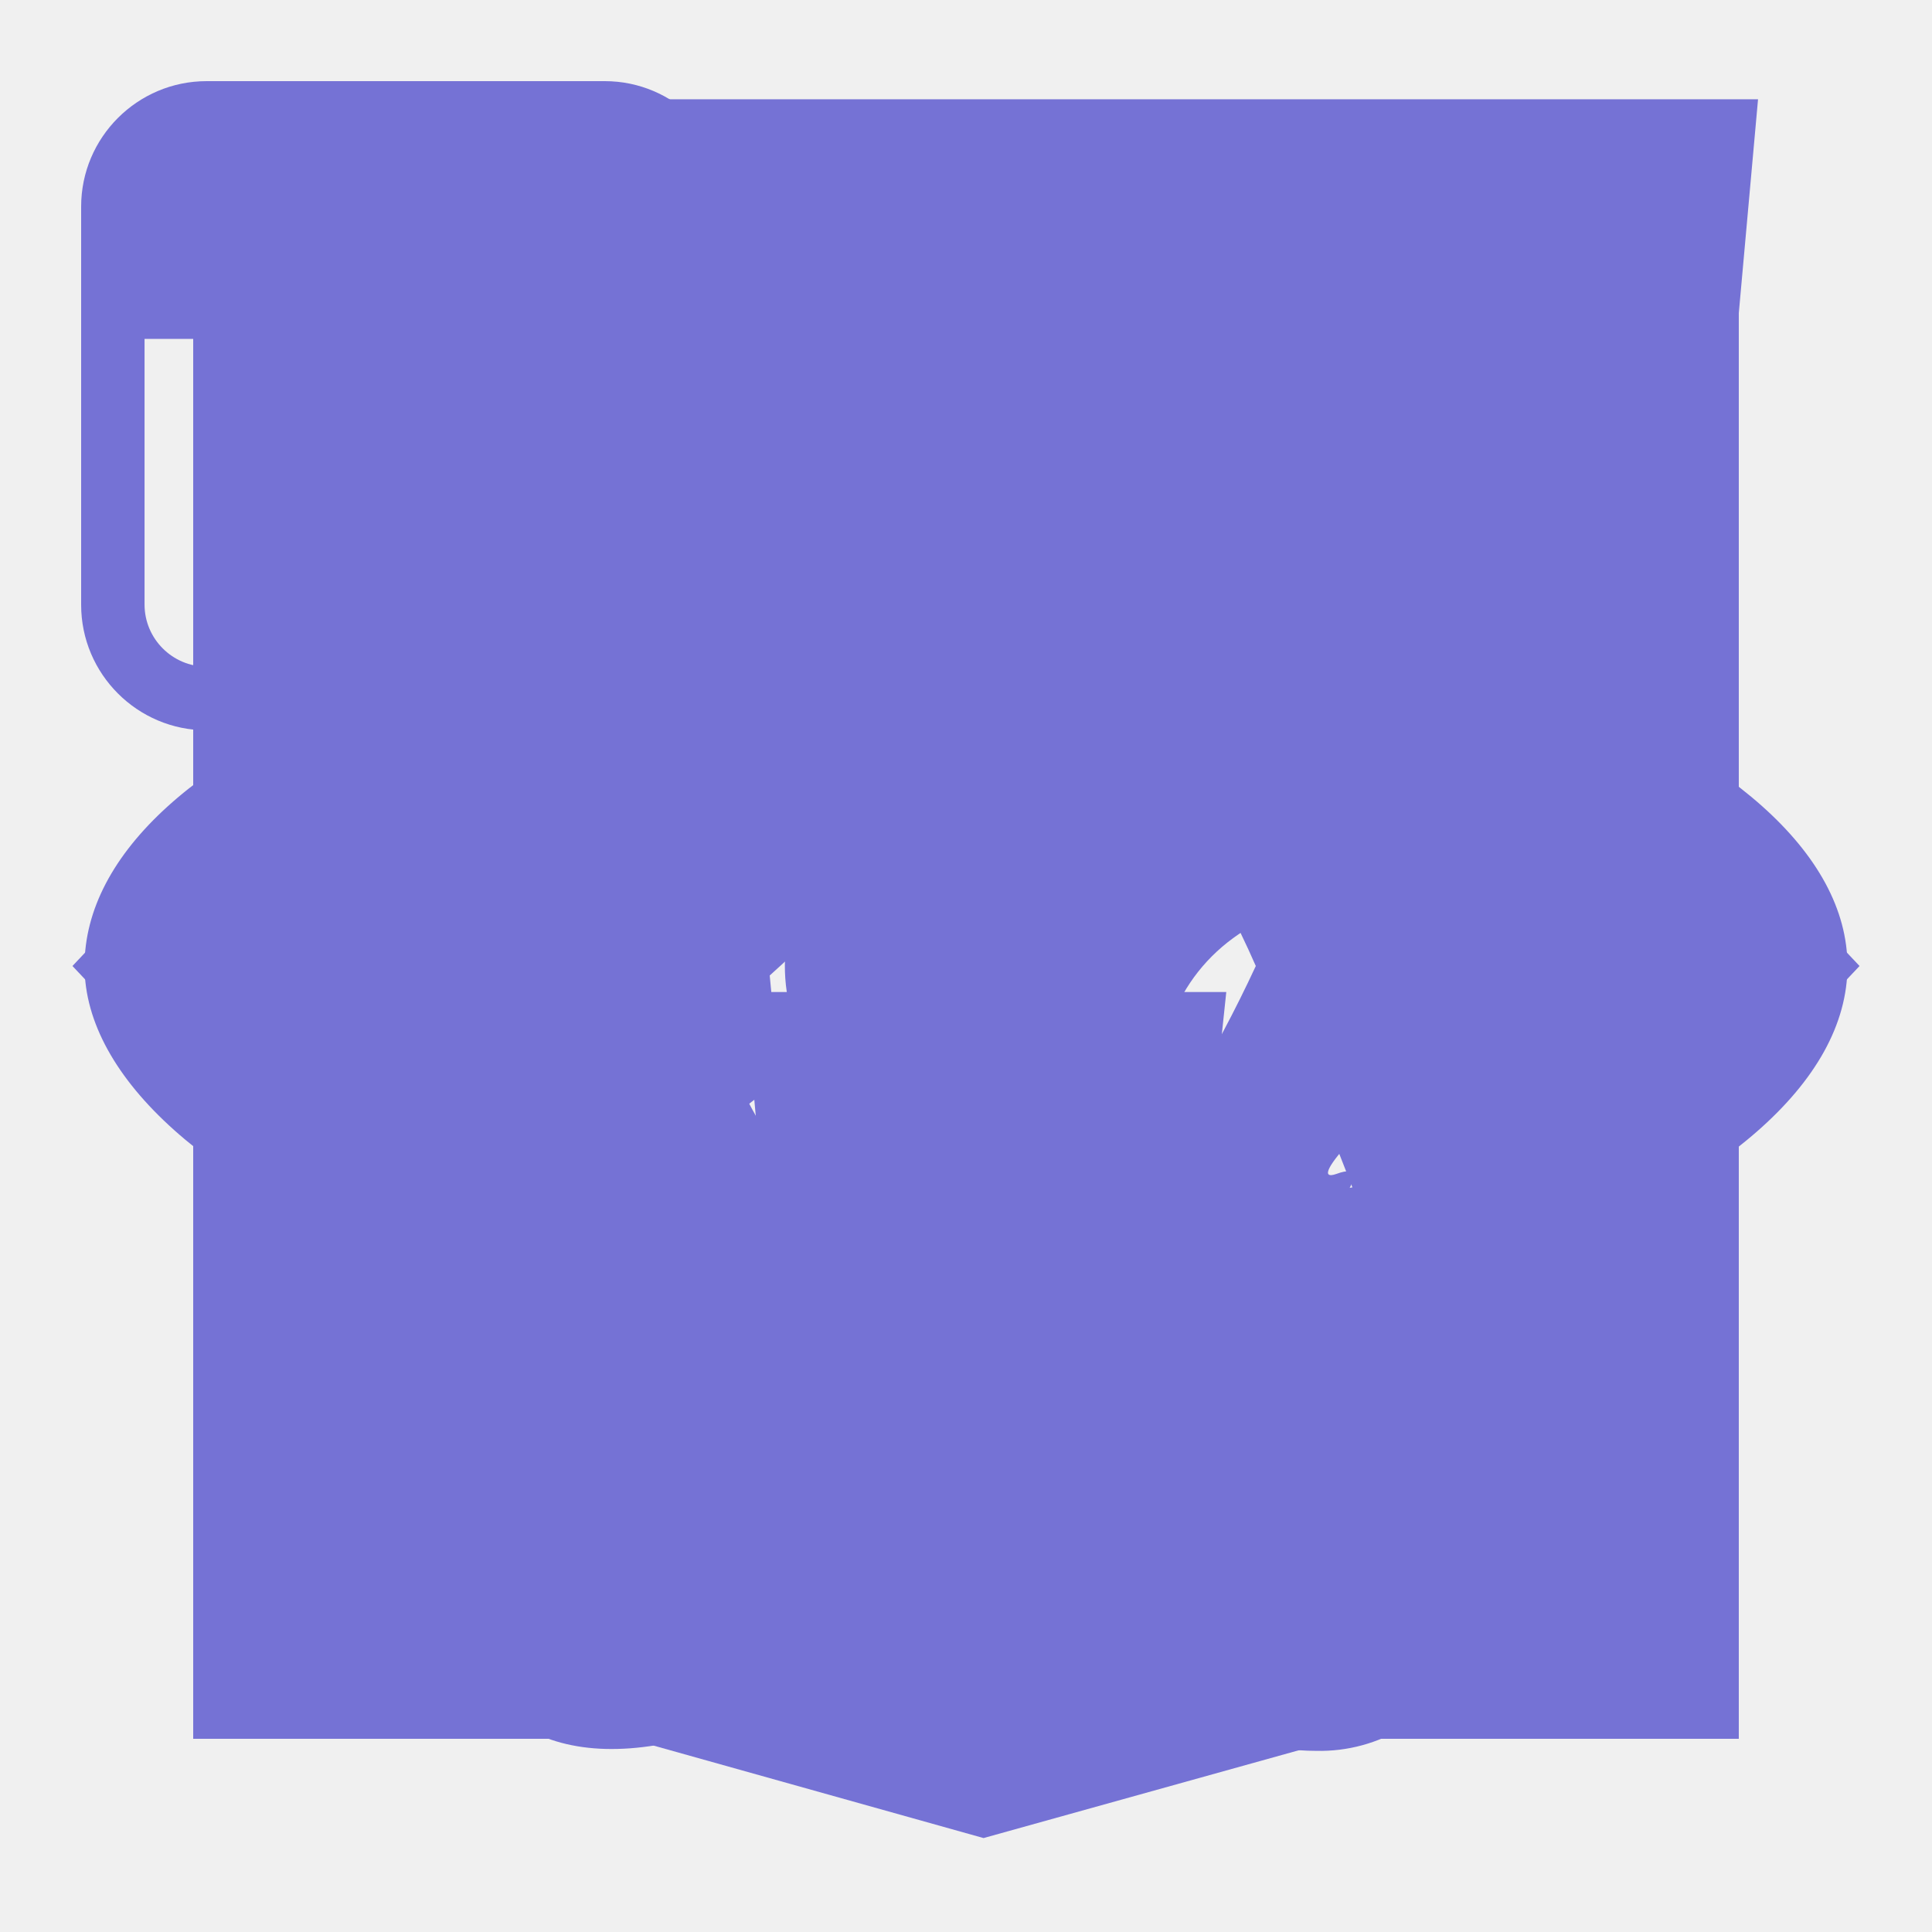
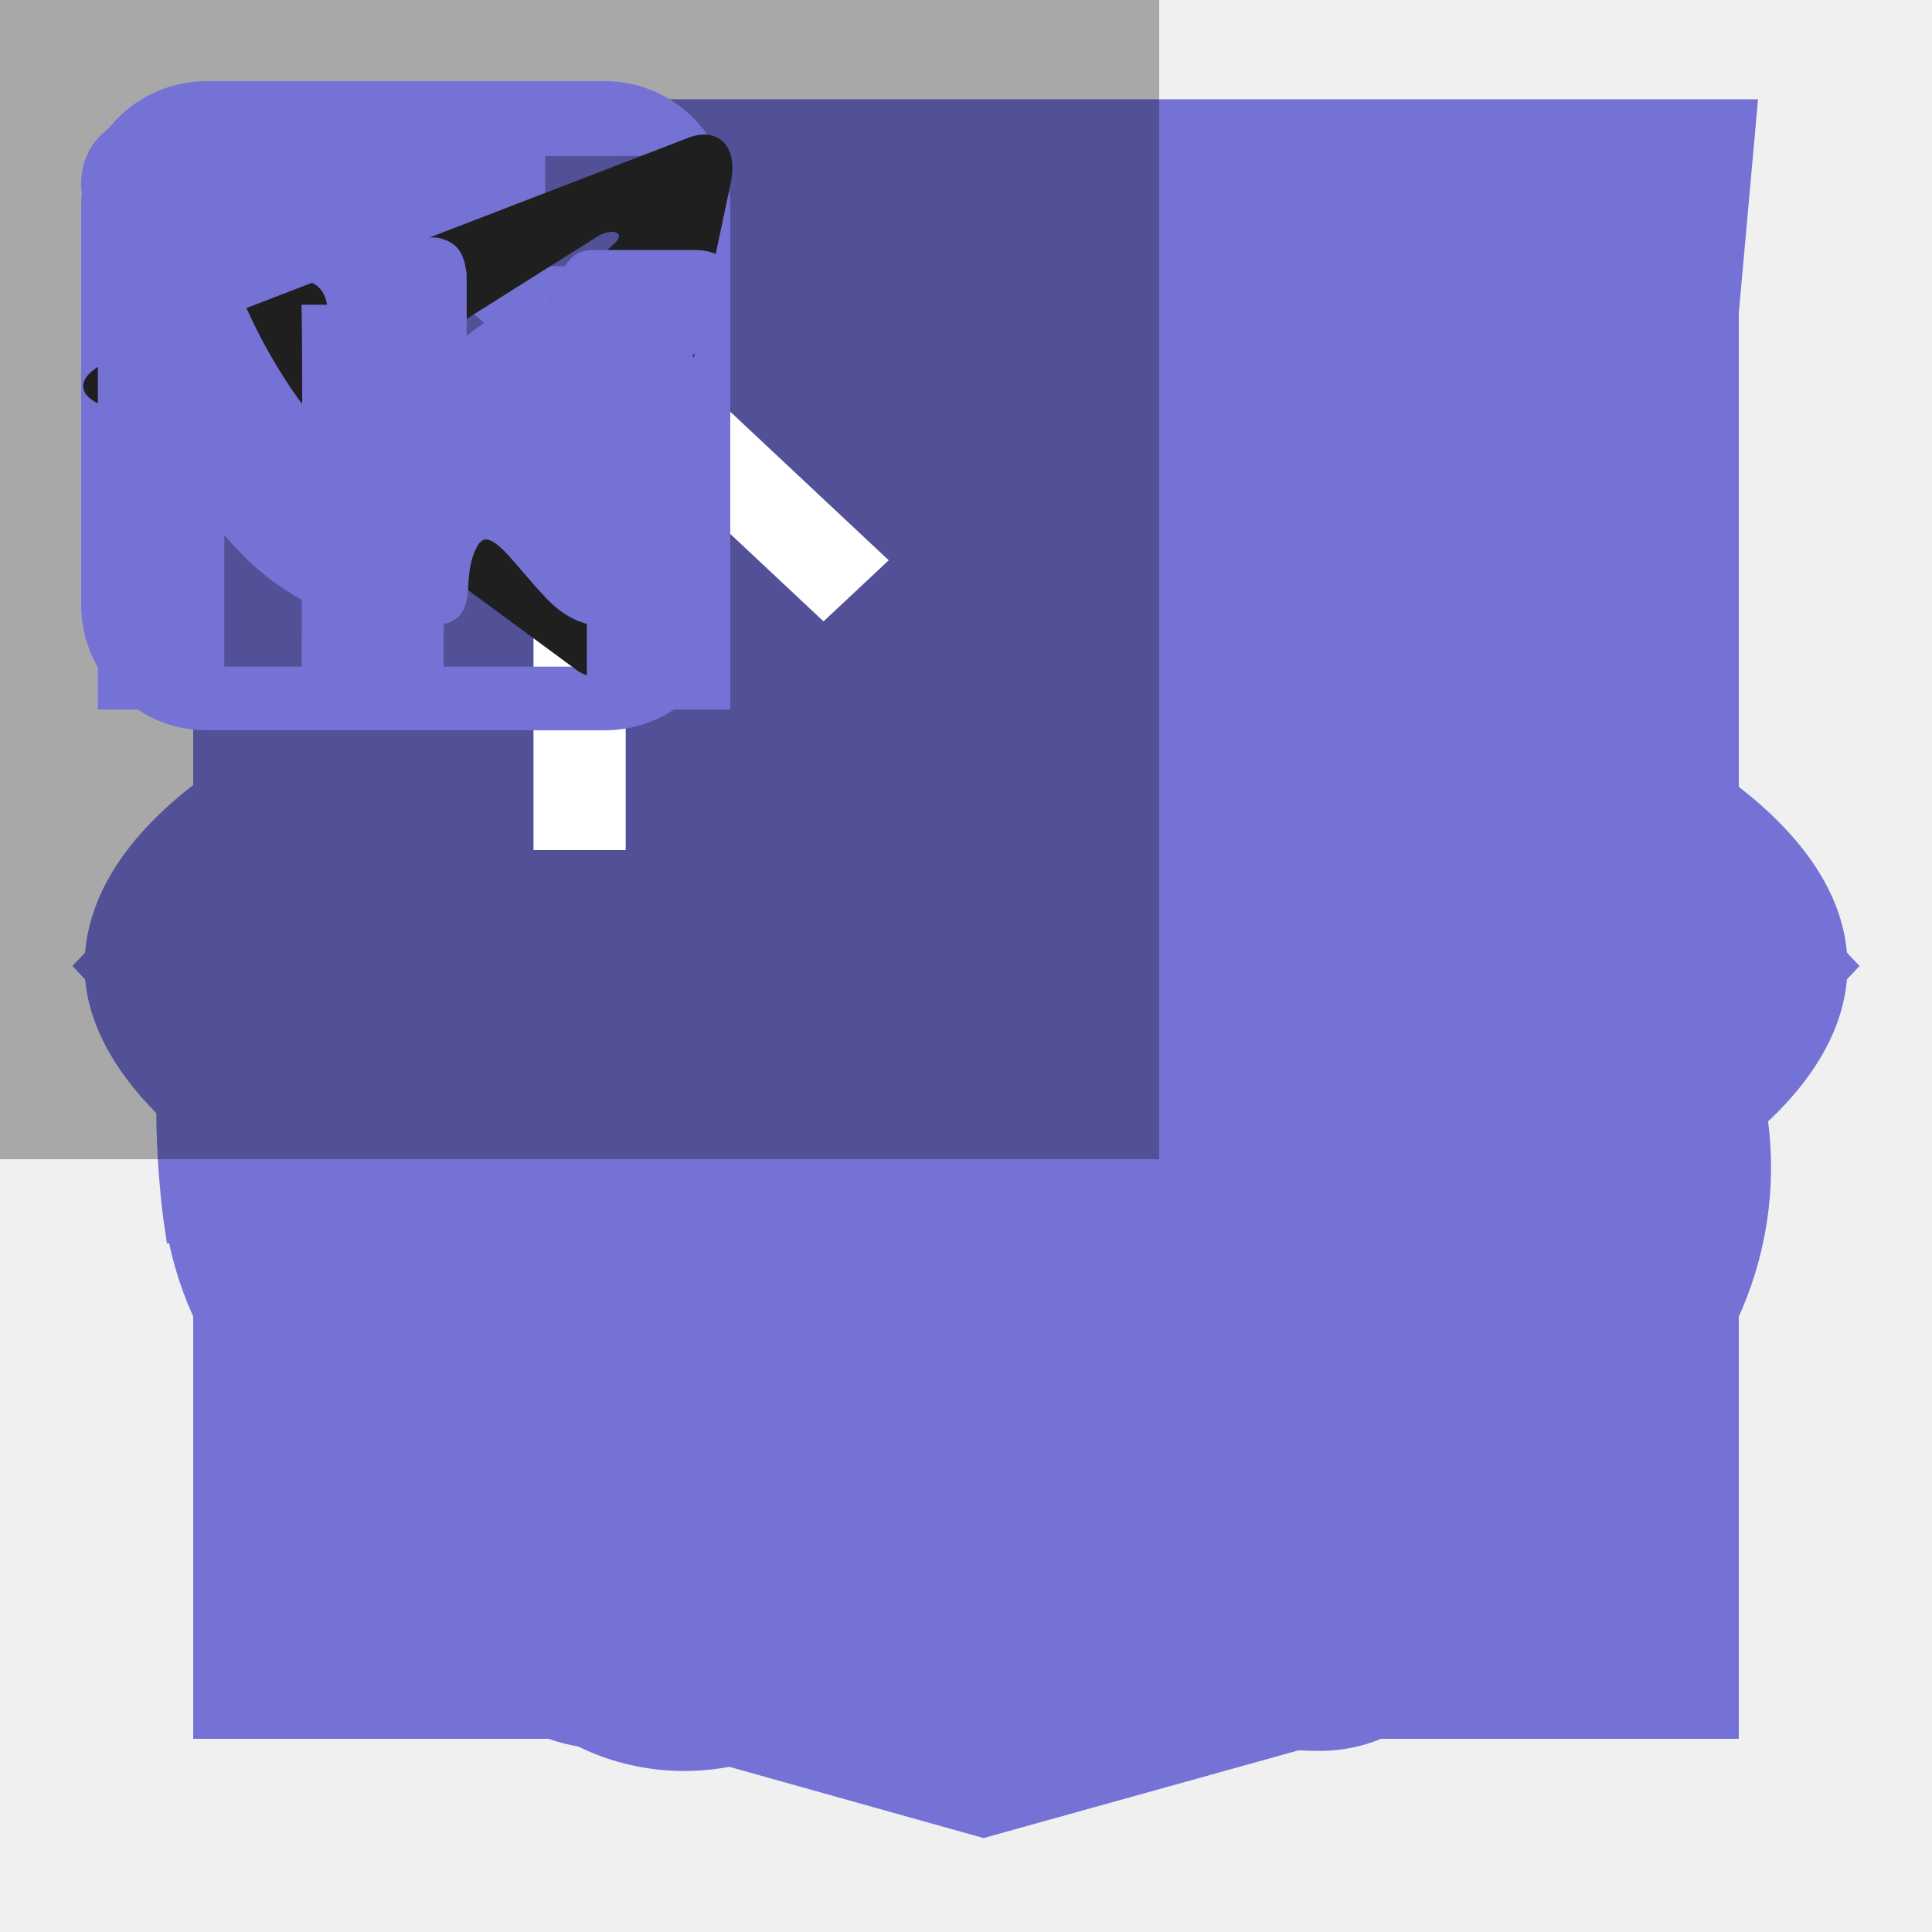
<svg xmlns="http://www.w3.org/2000/svg" width="50" height="50" viewBox="0 0 50 50" fill="none">
  <g id="codeSvg">
    <path fill-rule="evenodd" clip-rule="evenodd" d="M18.312 42.065L27.262 6.688L31.438 7.872L22.488 43.312L18.312 42.065Z" fill="#7572D5" />
    <path fill-rule="evenodd" clip-rule="evenodd" d="M13.502 12.688L16.562 15.928L7.995 25L16.562 34.072L13.502 37.312L1.875 25L13.502 12.688Z" fill="#7572D5" />
    <path fill-rule="evenodd" clip-rule="evenodd" d="M36.498 12.688L33.438 15.928L42.005 25L33.438 34.072L36.498 37.312L48.125 25L36.498 12.688Z" fill="#7572D5" />
  </g>
  <g id="css">
    <path d="M38.051 10.844L12.946 10.838L13.351 15.755L32.638 15.758L32.152 20.85H19.503L19.961 25.674H31.736L31.039 32.281L25.497 33.789L19.866 32.27L19.508 28.313H14.536L15.088 35.541L25.497 38.734L35.731 35.865L38.049 10.845L38.051 10.844ZM5.498 2.569H45.498L41.86 43L25.454 47.569L9.14 42.997L5.498 2.569Z" fill="#7572D5" />
  </g>
  <g id="react">
    <g clip-path="url(#clip0_20_1854)">
      <path d="M47.812 25C47.812 22.083 44.688 19.375 39.479 17.5L38.542 17.188V16.771C39.688 11.042 38.854 6.771 36.25 5.208C33.646 3.646 29.792 5.104 25.625 8.75L25 9.375L24.792 9.167H24.583C20.312 5.208 16.146 3.854 13.542 5.312C10.938 6.771 10.208 10.833 11.25 16.146C11.36 16.484 11.43 16.833 11.458 17.188L10.312 17.604C5.208 19.375 2.188 22.083 2.188 25C2.188 27.917 5.521 30.833 10.729 32.708L11.458 32.917C11.33 33.285 11.259 33.672 11.25 34.062C10.208 39.271 11.146 43.229 13.542 44.688C15.938 46.146 20.312 44.792 24.479 41.146L25.104 40.625L25.938 41.458C28.854 43.958 31.771 45.312 34.062 45.312C34.871 45.331 35.667 45.114 36.354 44.688C38.958 43.229 39.896 38.958 38.75 33.542V33.333C38.705 33.162 38.67 32.988 38.646 32.812H38.958C44.479 30.833 47.812 28.021 47.812 25ZM44.792 25C44.792 26.25 42.5 28.438 38.021 29.896H37.812C37.266 28.22 36.605 26.584 35.833 25C36.562 23.333 37.188 21.667 37.708 20.104L38.542 20.312C42.708 21.771 44.792 23.75 44.792 25ZM27.917 39.167L27.083 38.542C28.276 37.22 29.389 35.829 30.417 34.375L35.729 33.542C35.833 33.75 35.833 33.958 35.938 34.062C36.309 35.949 36.379 37.883 36.146 39.792C35.999 40.705 35.561 41.545 34.896 42.188C33.854 42.812 31.042 41.979 27.917 39.167ZM26.562 34.583L25.104 36.458L23.438 34.583H26.562ZM12.292 20C12.815 21.717 13.477 23.39 14.271 25C13.476 26.646 12.815 28.353 12.292 30.104L11.667 29.896C9.843 29.32 8.145 28.401 6.667 27.188C6.284 26.945 5.956 26.626 5.705 26.249C5.454 25.872 5.284 25.447 5.208 25C5.208 23.75 7.292 21.771 11.25 20.417L12.292 20ZM23.438 15.417L25 13.646L26.562 15.417H23.438ZM34.896 7.812C36.042 8.437 36.667 11.562 35.729 16.146C35.734 16.202 35.727 16.259 35.709 16.313C35.691 16.366 35.663 16.416 35.625 16.458L30.417 15.625C29.389 14.171 28.276 12.78 27.083 11.458L27.708 10.938C31.042 8.021 33.75 7.187 34.896 7.812ZM17.5 18.854L16.667 20.208L15.938 21.562C15.625 20.833 15.417 20.104 15.104 19.271L17.5 18.854ZM15.104 30.729C15.417 30 15.625 29.271 15.938 28.438L16.667 29.792L17.5 31.146L15.104 30.729ZM32.5 25C31.97 26.142 31.379 27.255 30.729 28.333C30.104 29.479 29.375 30.521 28.75 31.562H21.25C20.521 30.417 19.792 29.375 19.271 28.333C18.616 27.258 18.025 26.145 17.5 25C18.005 23.846 18.597 22.732 19.271 21.667C19.869 20.587 20.53 19.544 21.25 18.542C23.746 18.333 26.254 18.333 28.75 18.542C29.479 19.583 30.104 20.625 30.729 21.667C31.403 22.732 31.995 23.846 32.5 25ZM33.333 20.208L32.5 18.854L34.896 19.375C34.664 20.121 34.386 20.851 34.062 21.562L33.333 20.208ZM32.5 31.146L33.333 29.792L34.062 28.333L35 30.729L32.5 31.146ZM22.812 11.354H22.917L19.583 15.521L14.375 16.354C14.271 16.042 14.271 15.833 14.167 15.521C13.333 11.25 13.958 8.333 15 7.812C15.277 7.631 15.61 7.557 15.938 7.604C17.396 7.604 19.896 8.646 22.708 11.146L22.812 11.354ZM14.167 34.583C14.186 34.262 14.256 33.945 14.375 33.646L19.688 34.375C20.689 35.848 21.803 37.241 23.021 38.542L22.812 38.75L22.604 38.958C21.184 40.274 19.521 41.3 17.708 41.979C17.311 42.187 16.875 42.313 16.427 42.349C15.98 42.385 15.53 42.33 15.104 42.188C13.958 41.562 13.333 38.75 14.167 34.583Z" fill="#7572D5" />
      <path d="M25 20.417C24.089 20.396 23.193 20.647 22.426 21.138C21.659 21.629 21.055 22.337 20.692 23.173C20.329 24.008 20.223 24.933 20.388 25.828C20.553 26.724 20.981 27.551 21.618 28.202C22.255 28.854 23.071 29.301 23.963 29.486C24.855 29.672 25.781 29.587 26.625 29.243C27.468 28.9 28.191 28.313 28.699 27.557C29.207 26.801 29.479 25.911 29.479 25C29.48 23.802 29.011 22.652 28.174 21.795C27.337 20.939 26.197 20.444 25 20.417Z" fill="#7572D5" />
    </g>
    <defs>
      <clipPath id="clip0_20_1854">
        <rect width="50" height="50" fill="white" />
      </clipPath>
    </defs>
  </g>
-   <g id="instagram">
-     <path d="M15.652 2.1H5.348C3.557 2.1 2.1 3.556 2.1 5.347V8.778V15.653C2.1 17.444 3.557 18.9 5.348 18.9H15.652C17.443 18.9 18.9 17.444 18.9 15.653V8.771V5.341C18.893 3.556 17.437 2.1 15.652 2.1ZM16.583 4.035H16.957V4.403V6.882L14.116 6.889L14.109 4.042L16.583 4.035ZM8.098 8.771C8.636 8.03 9.509 7.538 10.493 7.538C11.478 7.538 12.351 8.024 12.889 8.771C13.243 9.257 13.447 9.854 13.447 10.497C13.447 12.124 12.121 13.455 10.487 13.455C8.853 13.455 7.54 12.124 7.54 10.497C7.54 9.854 7.75 9.257 8.098 8.771ZM17.259 15.646C17.259 16.532 16.538 17.253 15.652 17.253H5.348C4.463 17.253 3.741 16.532 3.741 15.646V8.771H6.247C6.031 9.303 5.906 9.887 5.906 10.497C5.906 13.029 7.967 15.089 10.5 15.089C13.033 15.089 15.094 13.029 15.094 10.497C15.094 9.887 14.969 9.303 14.752 8.771H17.259V15.646Z" fill="#7572D5" />
-   </g>
  <g id="typescript">
    <path d="M5 25V45H45V5H5V25ZM37.235 23.407C38.252 23.66 39.025 24.112 39.737 24.848C40.105 25.242 40.652 25.958 40.695 26.132C40.708 26.182 38.968 27.348 37.915 28.003C37.877 28.028 37.723 27.863 37.553 27.61C37.037 26.86 36.498 26.537 35.673 26.48C34.46 26.397 33.68 27.032 33.687 28.092C33.676 28.352 33.734 28.611 33.857 28.842C34.123 29.393 34.62 29.725 36.173 30.397C39.038 31.63 40.263 32.442 41.025 33.597C41.875 34.885 42.067 36.943 41.488 38.473C40.855 40.137 39.28 41.267 37.063 41.64C36.378 41.762 34.753 41.743 34.017 41.61C32.41 41.323 30.887 40.53 29.947 39.488C29.578 39.083 28.86 38.022 28.905 37.947C28.923 37.92 29.088 37.818 29.272 37.712C29.452 37.61 30.123 37.222 30.758 36.853L31.908 36.187L32.15 36.543C32.487 37.057 33.222 37.762 33.667 37.997C34.943 38.67 36.695 38.575 37.558 37.8C37.732 37.654 37.869 37.469 37.96 37.261C38.05 37.053 38.092 36.827 38.08 36.6C38.08 36.137 38.022 35.933 37.78 35.583C37.47 35.14 36.835 34.767 35.032 33.983C32.968 33.095 32.08 32.543 31.267 31.667C30.759 31.088 30.384 30.405 30.168 29.667C30.017 29.102 29.978 27.685 30.098 27.115C30.523 25.12 32.028 23.732 34.2 23.318C34.905 23.185 36.543 23.235 37.235 23.407ZM27.845 25.077L27.858 26.715H22.65V41.508H18.967V26.715H13.763V25.108C13.763 24.218 13.782 23.475 13.807 23.458C13.827 23.432 16.995 23.418 20.835 23.425L27.827 23.445L27.845 25.077Z" fill="#7572D5" />
  </g>
  <g id="styledcomponent">
    <path d="M37.259 6.25L36.989 7.65C36.571 10.302 36.722 11.061 37.868 12.045L38.975 12.955L37.829 18.03C37.144 21.059 36.304 23.597 35.771 24.431C35.313 25.15 34.78 26.21 34.664 26.779C34.473 27.459 33.825 28.143 32.833 28.748C31.958 29.242 30.238 30.566 29.02 31.629C28.047 32.499 27.377 33.033 27.013 33.262L25.823 34.196C25.442 34.805 25.225 35.295 25.142 35.667C25.059 36.05 25.106 36.304 25.229 36.49C25.348 36.669 25.553 36.795 25.834 36.874C26.167 36.951 26.51 36.979 26.851 36.956C27.622 36.904 28.386 36.769 29.128 36.555C29.381 36.487 29.579 36.422 29.752 36.365C30.019 36.039 30.635 35.424 31.727 34.353C34.625 31.515 35.731 29.961 34.589 30.38C34.167 30.53 34.358 30.151 35.082 29.392C36.61 27.914 37.486 25.68 39.317 18.675C40.766 13.144 40.766 13.066 41.833 13.066C42.334 13.066 43.75 13.152 43.75 13.152V6.25H40.499H37.259ZM24.422 18.081C23.369 18.073 21.106 19.666 14.33 25.161C14.038 25.852 14.013 26.328 14.146 26.636C14.233 26.847 14.392 26.994 14.611 27.101C14.828 27.209 15.109 27.273 15.419 27.298C16.035 27.352 16.763 27.255 17.35 27.141L17.747 27.051C17.883 26.87 18.061 26.725 18.266 26.629C18.684 26.4 20.439 24.81 22.194 23.106C25.283 19.999 26.007 18.596 24.75 18.142C24.646 18.101 24.533 18.08 24.422 18.081ZM32.336 20.239C31.41 20.264 29.741 21.331 26.883 23.597C25.449 24.753 24.541 25.376 24.054 25.505L22.165 26.987C21.455 28.275 21.351 29.074 21.538 29.514C21.585 29.622 21.653 29.721 21.739 29.803C21.824 29.886 21.925 29.95 22.036 29.994C22.311 30.102 22.605 30.156 22.901 30.155C23.608 30.147 24.311 30.045 24.991 29.85C25.345 29.756 25.695 29.646 26.04 29.521L26.144 29.478L26.335 29.378C26.696 28.916 27.525 28.046 28.563 27.044C31.842 23.901 33.518 21.667 33.176 20.833C33.021 20.429 32.754 20.225 32.336 20.239ZM23.6 24.105C23.333 24.134 22.735 24.592 21.657 25.53C20.1 26.897 18.403 27.685 17.815 27.334C17.679 27.364 17.542 27.393 17.404 27.42C16.806 27.538 16.06 27.635 15.393 27.581C15.079 27.562 14.771 27.485 14.485 27.355C14.215 27.233 14 27.016 13.88 26.747C13.746 26.425 13.746 26.024 13.898 25.512L11.555 27.423L6.254 31.78V38.842L23.625 25.251C23.622 25.102 23.641 24.953 23.683 24.81C23.816 24.331 23.809 24.087 23.6 24.109V24.105ZM31.075 26.392C30.811 26.392 30.372 26.761 29.669 27.502C28.714 28.515 27.211 29.496 26.415 29.696L26.292 29.761C26.161 29.814 26.029 29.865 25.896 29.911C25.679 29.983 25.398 30.069 25.074 30.155C24.425 30.33 23.618 30.491 22.897 30.473C22.557 30.473 22.221 30.407 21.906 30.28C21.609 30.159 21.372 29.927 21.243 29.636C21.034 29.138 21.117 28.44 21.574 27.448L6.25 39.437V43.75H12.982L27.262 32.61C27.633 32.202 28.191 31.644 28.945 30.946C30.963 29.088 31.421 28.447 31.421 27.499C31.421 26.761 31.338 26.389 31.075 26.389V26.392ZM34.473 33.373L33.251 34.583C32.567 35.227 31.345 36.022 30.509 36.362L30.343 36.433L30.332 36.451L30.296 36.487C30.264 36.512 30.249 36.516 30.224 36.526C29.89 36.652 29.551 36.763 29.208 36.859C28.444 37.08 27.659 37.218 26.865 37.271C26.49 37.295 26.113 37.262 25.748 37.174C25.431 37.105 25.151 36.921 24.962 36.659C24.789 36.394 24.739 36.039 24.836 35.603C24.913 35.292 25.028 34.991 25.178 34.708L13.656 43.75H28.981L30.811 41.667C33.327 38.753 34.473 36.669 34.473 34.887V33.373Z" fill="#7572D5" />
  </g>
+   <g id="webdesign">
+     <path d="M17.708 4.167C14.257 4.167 11.458 6.965 11.458 10.417C11.458 13.868 14.257 16.667 17.708 16.667H32.292C35.743 16.667 38.542 13.868 38.542 10.417C38.542 6.965 35.743 4.167 32.292 4.167H17.708Z" fill="#7572D5" />
+     <path d="M32.292 18.75C28.84 18.75 26.042 21.548 26.042 25C26.042 28.452 28.84 31.25 32.292 31.25C35.744 31.25 38.542 28.452 38.542 25C38.542 21.548 35.744 18.75 32.292 18.75Z" fill="#7572D5" />
+     <path d="M11.458 25C11.458 21.548 14.257 18.75 17.708 18.75H23.958V31.25H17.708C14.257 31.25 11.458 28.452 11.458 25Z" fill="#7572D5" />
+     <path d="M17.708 33.333C14.257 33.333 11.458 36.132 11.458 39.583C11.458 43.035 14.257 45.833 17.708 45.833C21.16 45.833 23.958 43.035 23.958 39.583V33.333H17.708Z" fill="#7572D5" />
+   </g>
+   <g id="quote">
+     <path d="M13.542 20.833C13.077 20.833 12.631 20.904 12.188 20.969C12.331 20.485 12.479 19.994 12.717 19.552C12.954 18.91 13.325 18.354 13.694 17.794C14.002 17.188 14.546 16.777 14.946 16.258C15.365 15.754 15.935 15.419 16.387 15C16.831 14.562 17.413 14.344 17.875 14.035C18.358 13.758 18.779 13.452 19.229 13.306L20.352 12.844L21.34 12.433L20.329 8.396L19.085 8.696C18.688 8.796 18.202 8.912 17.65 9.052C17.085 9.156 16.483 9.442 15.812 9.702C15.15 9.998 14.383 10.198 13.671 10.673C12.954 11.127 12.127 11.506 11.398 12.115C10.692 12.742 9.84 13.285 9.21 14.083C8.523 14.829 7.844 15.613 7.317 16.504C6.706 17.354 6.292 18.288 5.854 19.21C5.458 20.133 5.14 21.077 4.879 21.994C4.385 23.831 4.165 25.577 4.079 27.071C4.008 28.567 4.05 29.81 4.138 30.71C4.169 31.135 4.227 31.548 4.269 31.833L4.321 32.183L4.375 32.171C4.746 33.902 5.599 35.492 6.835 36.759C8.072 38.025 9.642 38.915 11.364 39.327C13.085 39.738 14.888 39.654 16.564 39.083C18.24 38.512 19.72 37.479 20.832 36.103C21.945 34.726 22.646 33.063 22.853 31.305C23.06 29.547 22.765 27.766 22.002 26.169C21.24 24.571 20.04 23.223 18.543 22.278C17.046 21.334 15.312 20.833 13.542 20.833ZM36.458 20.833C35.994 20.833 35.548 20.904 35.104 20.969C35.248 20.485 35.396 19.994 35.633 19.552C35.871 18.91 36.242 18.354 36.61 17.794C36.919 17.188 37.462 16.777 37.862 16.258C38.281 15.754 38.852 15.419 39.304 15C39.748 14.562 40.329 14.344 40.792 14.035C41.275 13.758 41.696 13.452 42.146 13.306L43.269 12.844L44.256 12.433L43.246 8.396L42.002 8.696C41.604 8.796 41.119 8.912 40.567 9.052C40.002 9.156 39.4 9.442 38.729 9.702C38.069 10 37.3 10.198 36.587 10.675C35.871 11.129 35.044 11.508 34.315 12.117C33.608 12.744 32.756 13.287 32.127 14.083C31.44 14.829 30.76 15.613 30.233 16.504C29.623 17.354 29.208 18.288 28.771 19.21C28.375 20.133 28.056 21.077 27.796 21.994C27.302 23.831 27.081 25.577 26.996 27.071C26.925 28.567 26.967 29.81 27.054 30.71C27.085 31.135 27.144 31.548 27.185 31.833L27.238 32.183L27.292 32.171C27.662 33.902 28.515 35.492 29.752 36.759C30.989 38.025 32.559 38.915 34.281 39.327C36.002 39.738 37.805 39.654 39.481 39.083C41.156 38.512 42.636 37.479 43.749 36.103C44.862 34.726 45.563 33.063 45.77 31.305C45.977 29.547 45.682 27.766 44.919 26.169C44.156 24.571 42.957 23.223 41.46 22.278C39.962 21.334 38.228 20.833 36.458 20.833Z" fill="#7572D5" />
+   </g>
+   <g id="arrowGoTop">
+     <g clip-path="url(#clip0_20_2005)">
+       <rect width="30" height="30" fill="black" fill-opacity="0.3" />
+       <path d="M13.807 11.281V22H16.193V11.281L21.313 16.081L23 14.5L15 7L7 14.5L8.687 16.081L13.807 11.281Z" fill="white" />
+     </g>
+     <defs>
+       <clipPath id="clip0_20_2005">
+         <rect width="30" height="30" fill="white" />
+       </clipPath>
+     </defs>
+   </g>
+   <g id="instagram">
+     <path d="M15.652 2.1H5.348C3.557 2.1 2.1 3.556 2.1 5.347V8.778V15.653C2.1 17.444 3.557 18.9 5.348 18.9H15.652C17.443 18.9 18.9 17.444 18.9 15.653V8.771V5.341C18.893 3.556 17.437 2.1 15.652 2.1ZM16.583 4.035H16.957V4.403V6.882L14.116 6.889L14.109 4.042L16.583 4.035ZM8.098 8.771C8.636 8.03 9.509 7.538 10.493 7.538C11.478 7.538 12.351 8.024 12.889 8.771C13.243 9.257 13.447 9.854 13.447 10.497C13.447 12.124 12.121 13.455 10.487 13.455C8.853 13.455 7.54 12.124 7.54 10.497C7.54 9.854 7.75 9.257 8.098 8.771ZM17.259 15.646C17.259 16.532 16.538 17.253 15.652 17.253H5.348C4.463 17.253 3.741 16.532 3.741 15.646V8.771H6.247C6.031 9.303 5.906 9.887 5.906 10.497C5.906 13.029 7.967 15.089 10.5 15.089C13.033 15.089 15.094 13.029 15.094 10.497C15.094 9.887 14.969 9.303 14.752 8.771H17.259V15.646Z" fill="#7572D5" />
+   </g>
+   <g id="telegram">
+     <path d="M18.906 4.764L16.37 16.721C16.179 17.564 15.68 17.774 14.972 17.377L11.108 14.53L9.245 16.323C9.038 16.53 8.866 16.702 8.468 16.702L8.746 12.768L15.905 6.299C16.217 6.022 15.838 5.867 15.422 6.145L6.571 11.719L2.76 10.526C1.932 10.267 1.917 9.697 2.933 9.299L17.837 3.557C18.527 3.299 19.131 3.71 18.906 4.764Z" fill="#1F1F20" />
+   </g>
+   <g id="vk">
+     <path d="M18.17 13.994C17.804 13.539 17.388 13.131 16.986 12.737C16.843 12.597 16.695 12.452 16.553 12.308C16.144 11.893 16.129 11.738 16.453 11.267C16.677 10.942 16.915 10.617 17.144 10.303C17.353 10.018 17.568 9.724 17.775 9.428L17.817 9.367C18.212 8.801 18.62 8.216 18.837 7.51C18.894 7.324 18.953 7.05 18.817 6.82C18.682 6.591 18.419 6.522 18.234 6.489C18.142 6.473 18.051 6.471 17.966 6.471L15.381 6.469L15.36 6.468C14.969 6.468 14.705 6.659 14.554 7.052C14.41 7.427 14.252 7.827 14.071 8.207C13.712 8.963 13.255 9.834 12.595 10.561L12.567 10.592C12.489 10.679 12.4 10.777 12.336 10.777C12.326 10.777 12.315 10.775 12.303 10.771C12.166 10.716 12.074 10.373 12.079 10.213C12.079 10.211 12.079 10.209 12.079 10.206L12.077 7.111C12.077 7.1 12.076 7.089 12.075 7.078C12.009 6.575 11.863 6.262 11.313 6.15C11.298 6.147 11.283 6.146 11.268 6.146H8.581C8.143 6.146 7.901 6.33 7.675 6.606C7.613 6.68 7.486 6.834 7.549 7.02C7.613 7.209 7.821 7.25 7.889 7.263C8.225 7.329 8.415 7.542 8.468 7.915C8.562 8.561 8.574 9.251 8.505 10.087C8.485 10.319 8.447 10.498 8.385 10.651C8.37 10.687 8.318 10.804 8.266 10.804C8.249 10.804 8.201 10.797 8.112 10.734C7.904 10.586 7.751 10.375 7.574 10.114C6.969 9.228 6.461 8.252 6.021 7.129C5.858 6.716 5.553 6.485 5.163 6.478C4.734 6.471 4.345 6.468 3.974 6.468C3.569 6.468 3.193 6.472 2.826 6.48C2.512 6.486 2.295 6.583 2.181 6.77C2.066 6.957 2.074 7.203 2.203 7.5C3.237 9.883 4.175 11.615 5.243 13.117C5.992 14.168 6.743 14.896 7.607 15.407C8.517 15.946 9.536 16.208 10.724 16.208C10.858 16.208 10.998 16.205 11.138 16.198C11.828 16.163 12.084 15.904 12.116 15.208C12.132 14.852 12.169 14.479 12.338 14.161C12.444 13.961 12.544 13.961 12.576 13.961C12.639 13.961 12.717 13.991 12.801 14.047C12.951 14.148 13.08 14.284 13.186 14.403C13.285 14.516 13.383 14.63 13.482 14.745C13.694 14.991 13.913 15.246 14.143 15.487C14.645 16.016 15.197 16.249 15.832 16.198H18.202C18.207 16.198 18.212 16.198 18.218 16.198C18.454 16.182 18.658 16.046 18.779 15.825C18.928 15.552 18.925 15.204 18.771 14.893C18.596 14.541 18.369 14.241 18.17 13.994Z" fill="#7572D5" />
+   </g>
+   <g id="linkedin">
+     <path d="M5.806 7.886H2.533V18.363H5.806V7.886Z" fill="#7572D5" />
+     <path d="M4.101 2.94C2.894 2.94 2.1 3.721 2.1 4.757C2.1 5.774 2.868 6.574 4.055 6.574H4.081C5.314 6.574 6.082 5.768 6.075 4.757C6.049 3.721 5.308 2.94 4.101 2.94Z" fill="#7572D5" />
+     <path d="M14.748 7.788C12.871 7.788 11.697 8.811 11.481 9.533V7.886H7.801C7.847 8.759 7.801 18.363 7.801 18.363H11.481V12.701C11.481 12.38 11.468 12.065 11.559 11.842C11.809 11.212 12.353 10.556 13.331 10.556C14.61 10.556 15.187 11.527 15.187 12.944V18.363H18.9V12.537C18.9 9.297 17.076 7.788 14.748 7.788Z" fill="#7572D5" />
+   </g>
</svg>
